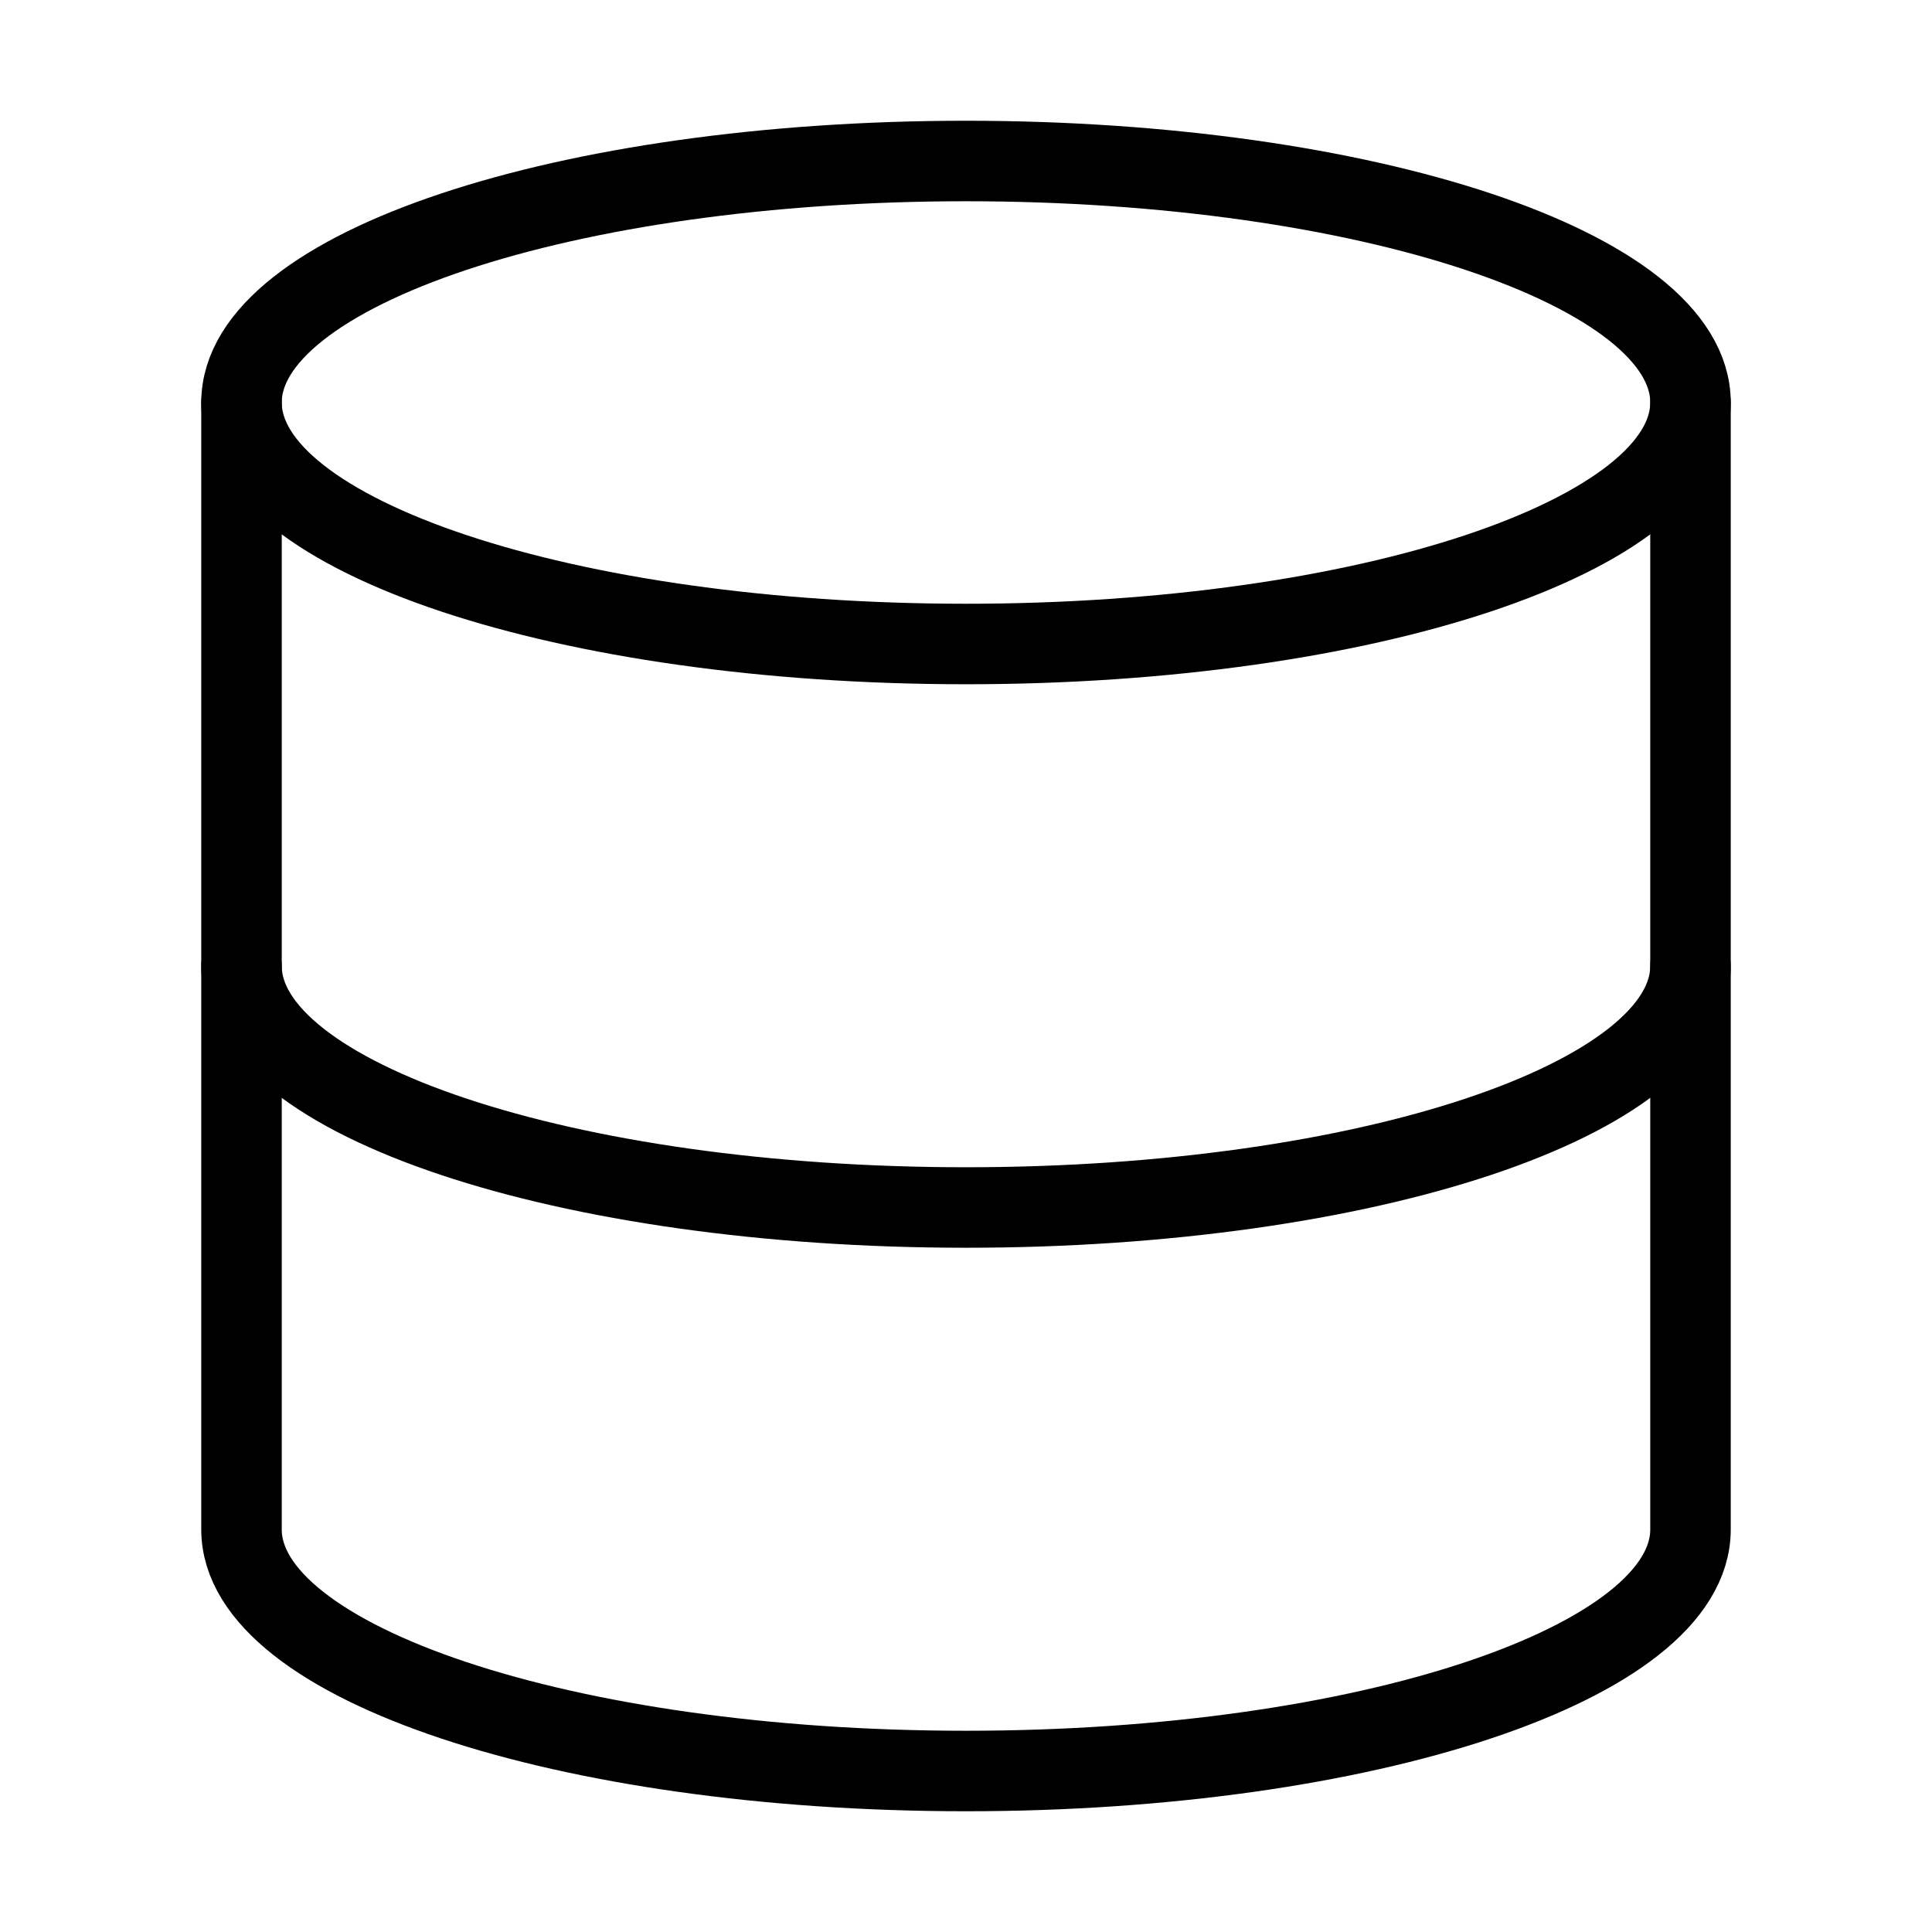
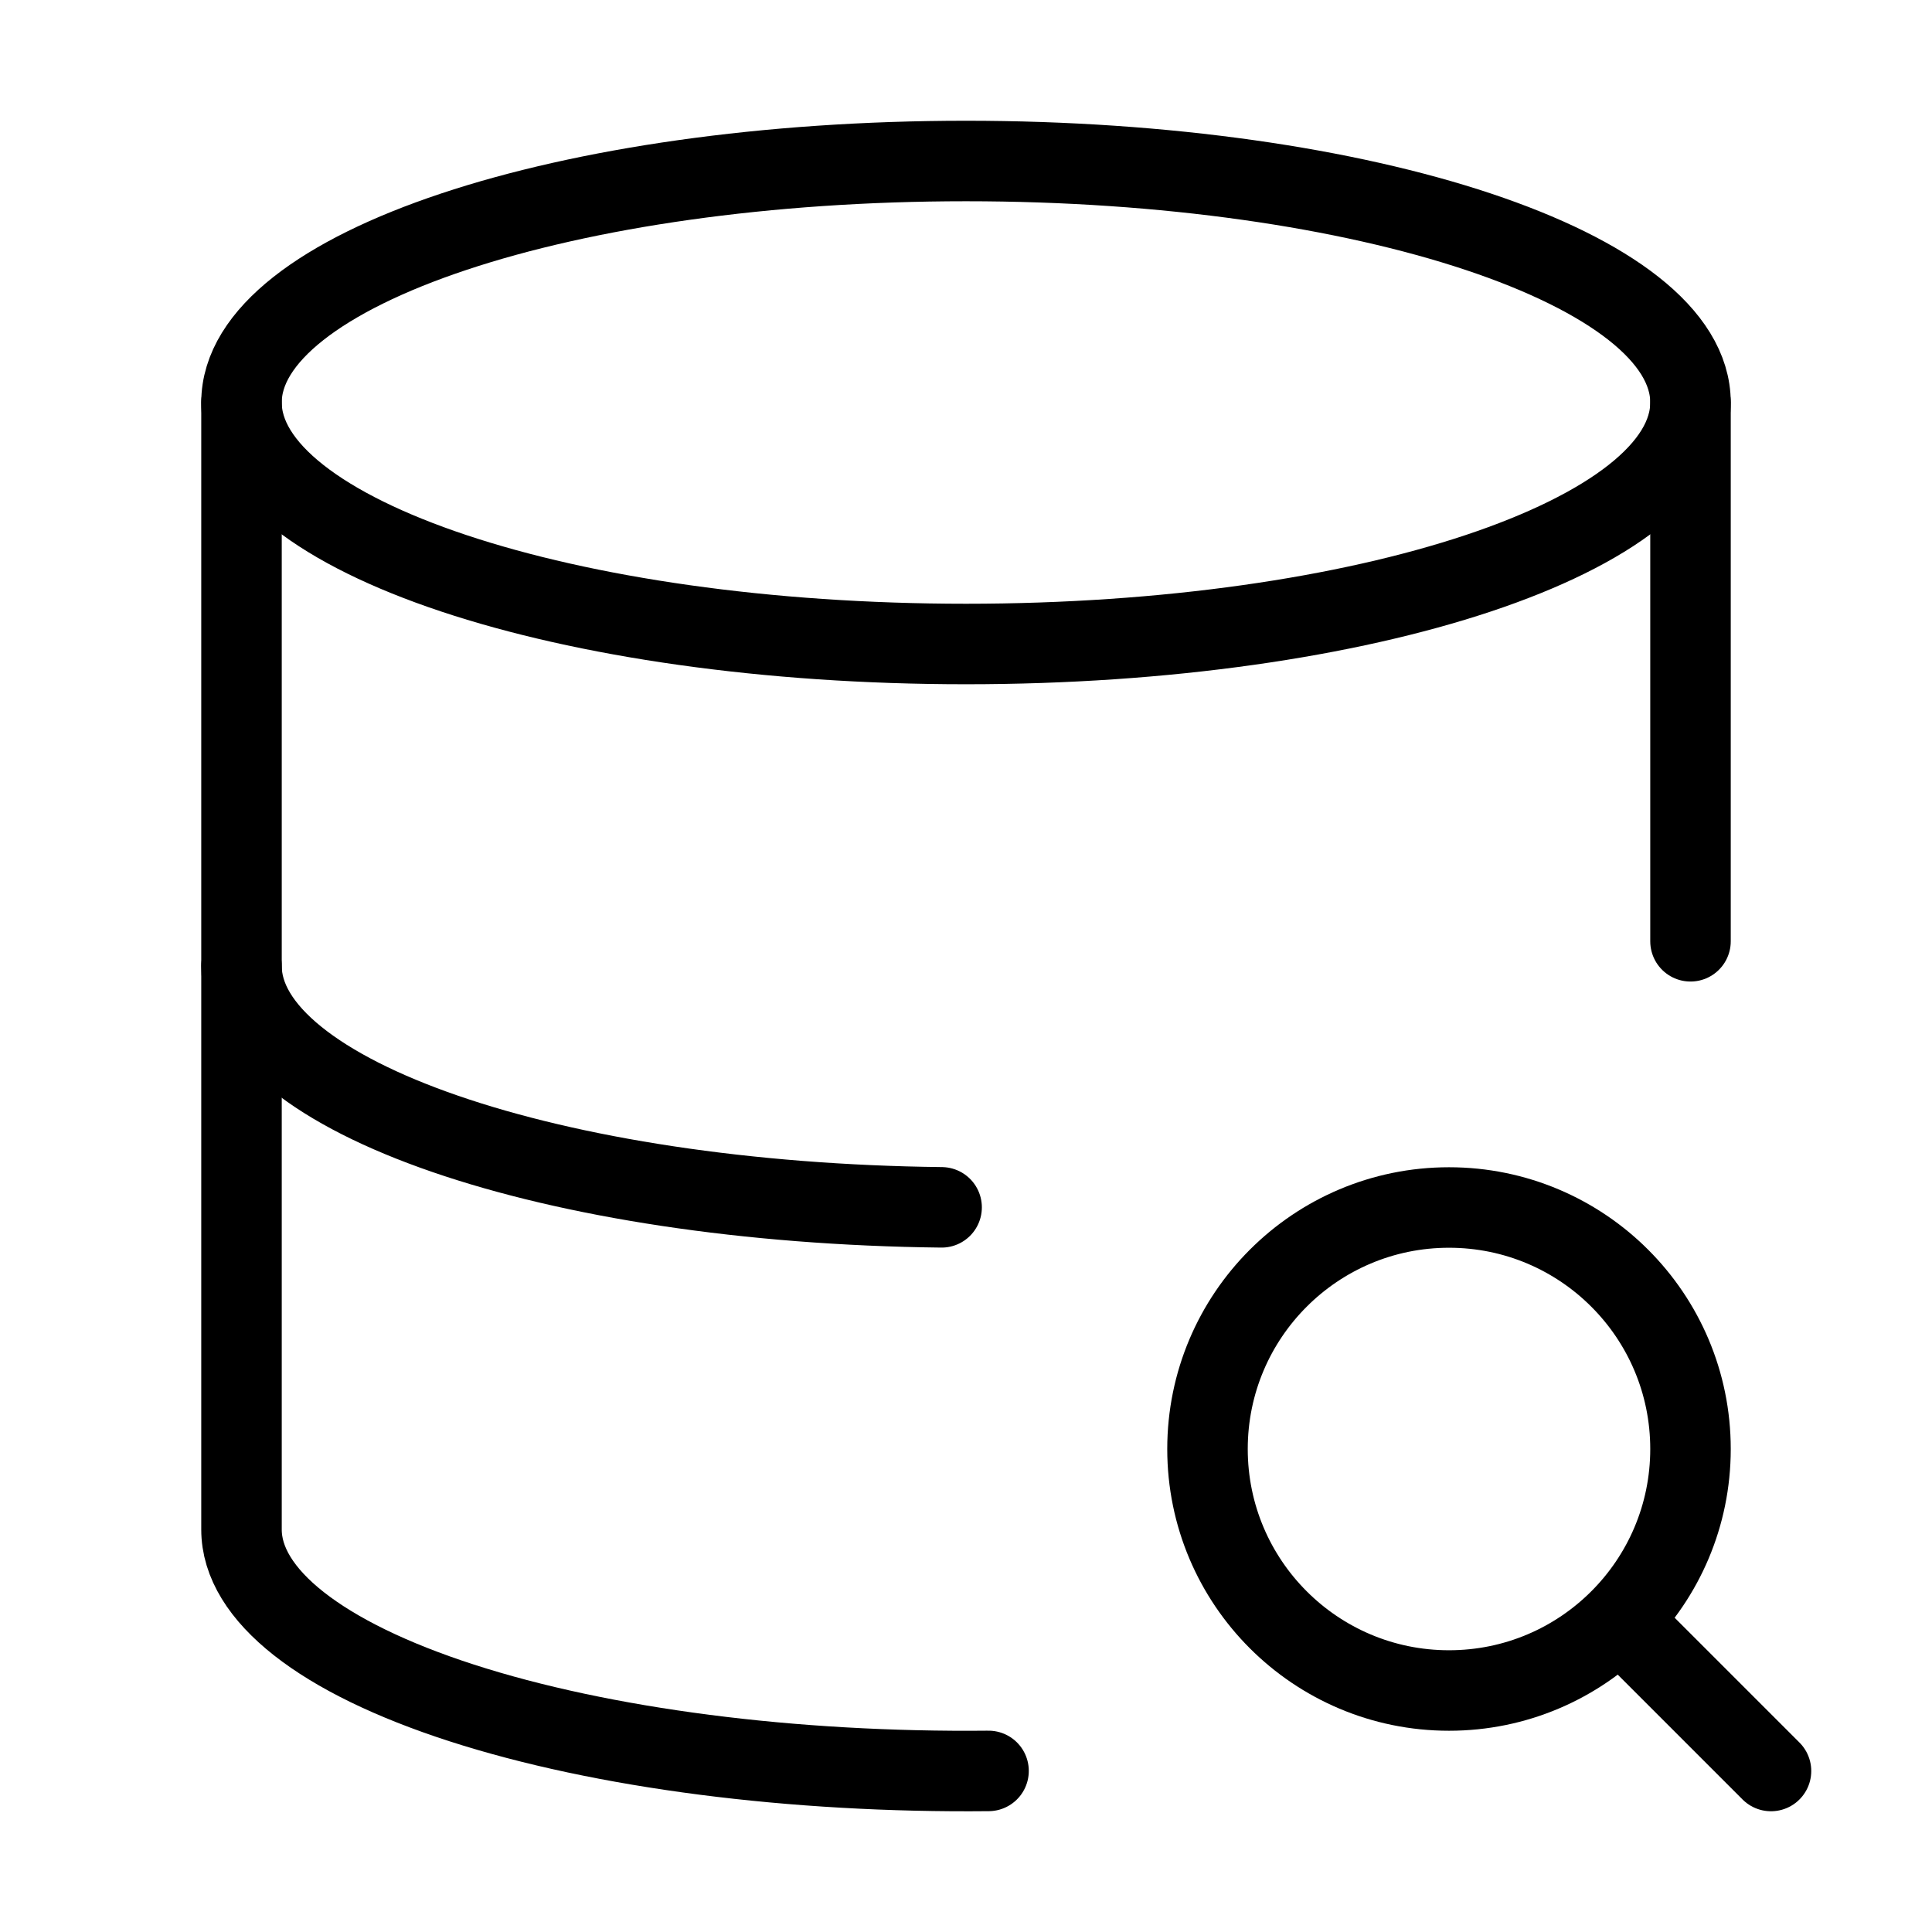
- <svg xmlns="http://www.w3.org/2000/svg" width="24" height="24" viewBox="0 0 24 24" fill="none" stroke="currentColor" stroke-width="1" stroke-linecap="round" stroke-linejoin="round" class="lucide lucide-database-icon lucide-database">
+ <svg xmlns="http://www.w3.org/2000/svg" width="100" height="100" viewBox="0 0 24 24" fill="none" stroke="currentColor" stroke-width="1" stroke-linecap="round" stroke-linejoin="round" class="lucide lucide-database-search-icon lucide-database-search">
+   <path d="M21 11.693V5" />
+   <path d="m22 22-1.875-1.875" />
+   <path d="M3 12a9 3 0 0 0 8.697 2.998" />
+   <path d="M3 5v14a9 3 0 0 0 9.28 2.999" />
+   <circle cx="18" cy="18" r="3" />
  <ellipse cx="12" cy="5" rx="9" ry="3" />
-   <path d="M3 5V19A9 3 0 0 0 21 19V5" />
-   <path d="M3 12A9 3 0 0 0 21 12" />
</svg>
